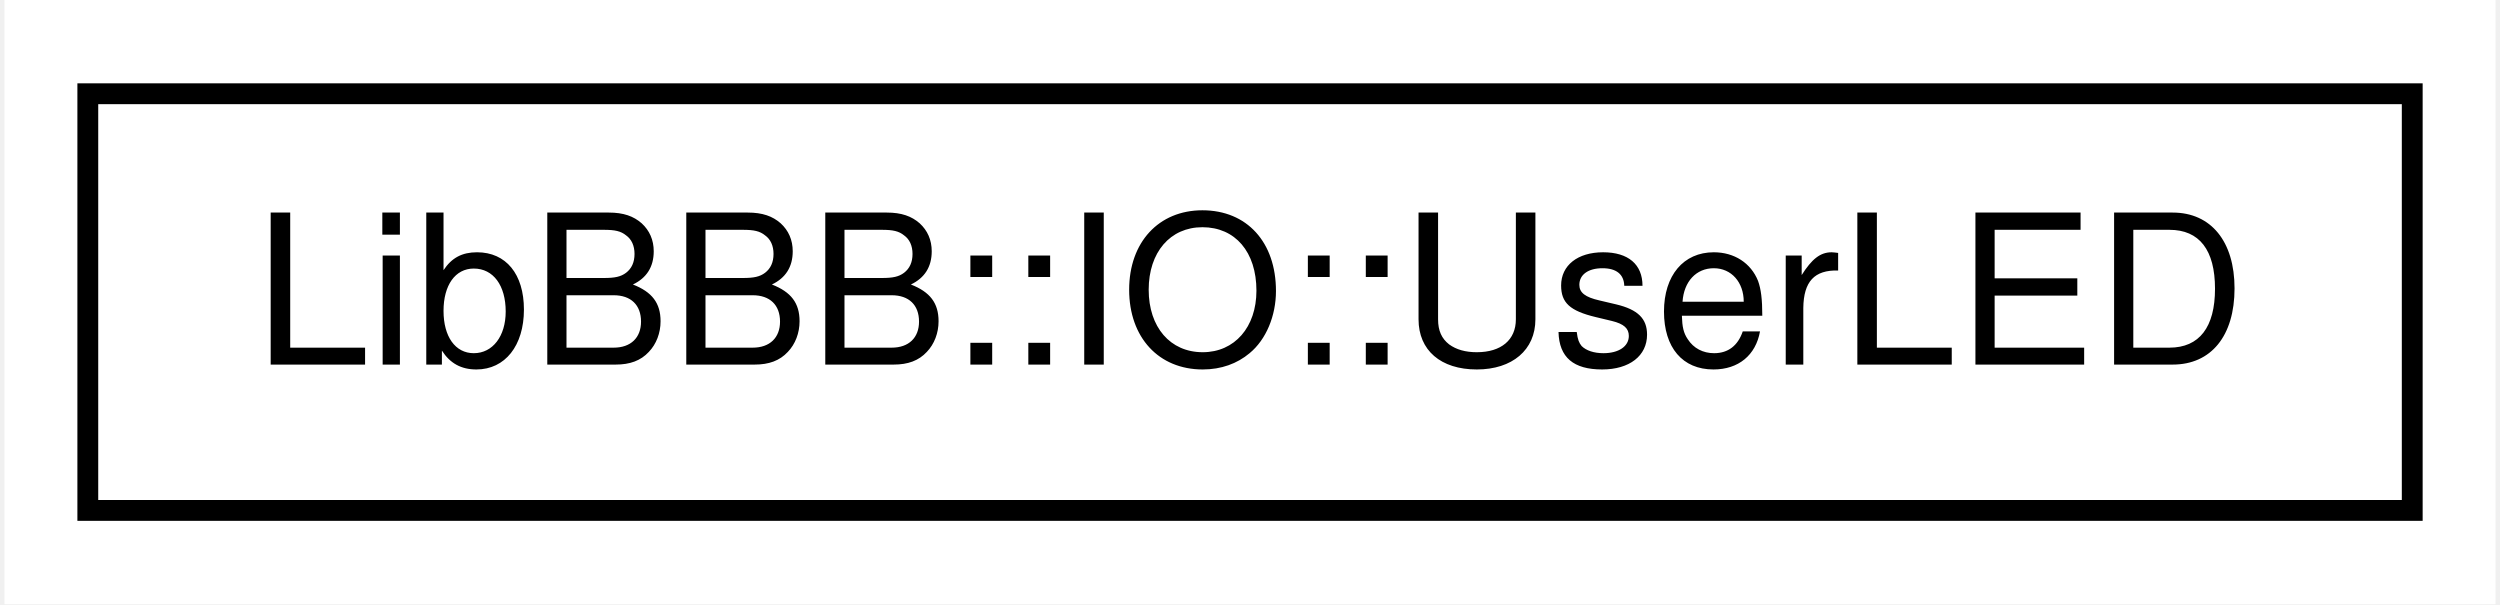
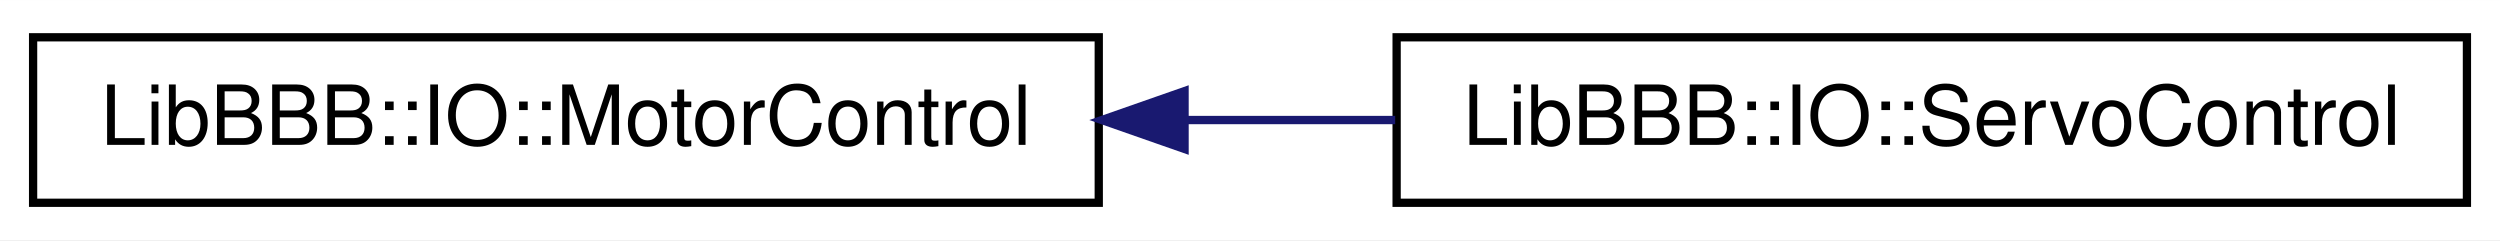
- <svg xmlns="http://www.w3.org/2000/svg" xmlns:xlink="http://www.w3.org/1999/xlink" width="120pt" height="29pt" viewBox="0.00 0.00 119.57 29.00">
+ <svg xmlns="http://www.w3.org/2000/svg" xmlns:xlink="http://www.w3.org/1999/xlink" width="302pt" height="29pt" viewBox="0.00 0.00 302.15 29.00">
  <g id="graph0" class="graph" transform="scale(1 1) rotate(0) translate(4 25)">
-     <polygon fill="#ffffff" stroke="transparent" points="-4,4 -4,-25 115.572,-25 115.572,4 -4,4" />
+     <polygon fill="#ffffff" stroke="transparent" points="-4,4 -4,-25 298.153,-25 298.153,4 -4,4" />
    <g id="node1" class="node">
      <g id="a_node1">
-         <a xlink:href="classLibBBB_1_1IO_1_1UserLED.html" target="_top" xlink:title="The UserLED class represents a user controlled LED. This class allows the LED to blink in a threaded ...">
-           <polygon fill="#ffffff" stroke="#000000" points="0,-.5 0,-20.5 111.572,-20.5 111.572,-.5 0,-.5" />
-           <text text-anchor="middle" x="55.786" y="-7.5" font-family="Helvetica,sans-Serif" font-size="10.00" fill="#000000">LibBBB::IO::UserLED</text>
+         <a xlink:href="classLibBBB_1_1IO_1_1MotorControl.html" target="_top" xlink:title="The MotorControl class controls a PRU controlled servo. It handles all control of the servo via this ...">
+           <polygon fill="#ffffff" stroke="#000000" points="0,-.5 0,-20.5 128.796,-20.5 128.796,-.5 0,-.5" />
+           <text text-anchor="middle" x="64.398" y="-7.5" font-family="Helvetica,sans-Serif" font-size="10.00" fill="#000000">LibBBB::IO::MotorControl</text>
        </a>
      </g>
    </g>
+     <g id="node2" class="node">
+       <g id="a_node2">
+         <a xlink:href="classLibBBB_1_1IO_1_1ServoControl.html" target="_top" xlink:title="The ServoControl class controls a servo motor. For convenience, this class adds API to control the se...">
+           <polygon fill="#ffffff" stroke="#000000" points="164.796,-.5 164.796,-20.5 294.153,-20.5 294.153,-.5 164.796,-.5" />
+           <text text-anchor="middle" x="229.475" y="-7.5" font-family="Helvetica,sans-Serif" font-size="10.00" fill="#000000">LibBBB::IO::ServoControl</text>
+         </a>
+       </g>
+     </g>
+     <g id="edge1" class="edge">
+       <path fill="none" stroke="#191970" d="M139.372,-10.5C147.801,-10.5 156.336,-10.5 164.621,-10.5" />
+       <polygon fill="#191970" stroke="#191970" points="139.167,-7 129.167,-10.5 139.167,-14 139.167,-7" />
+     </g>
  </g>
</svg>
